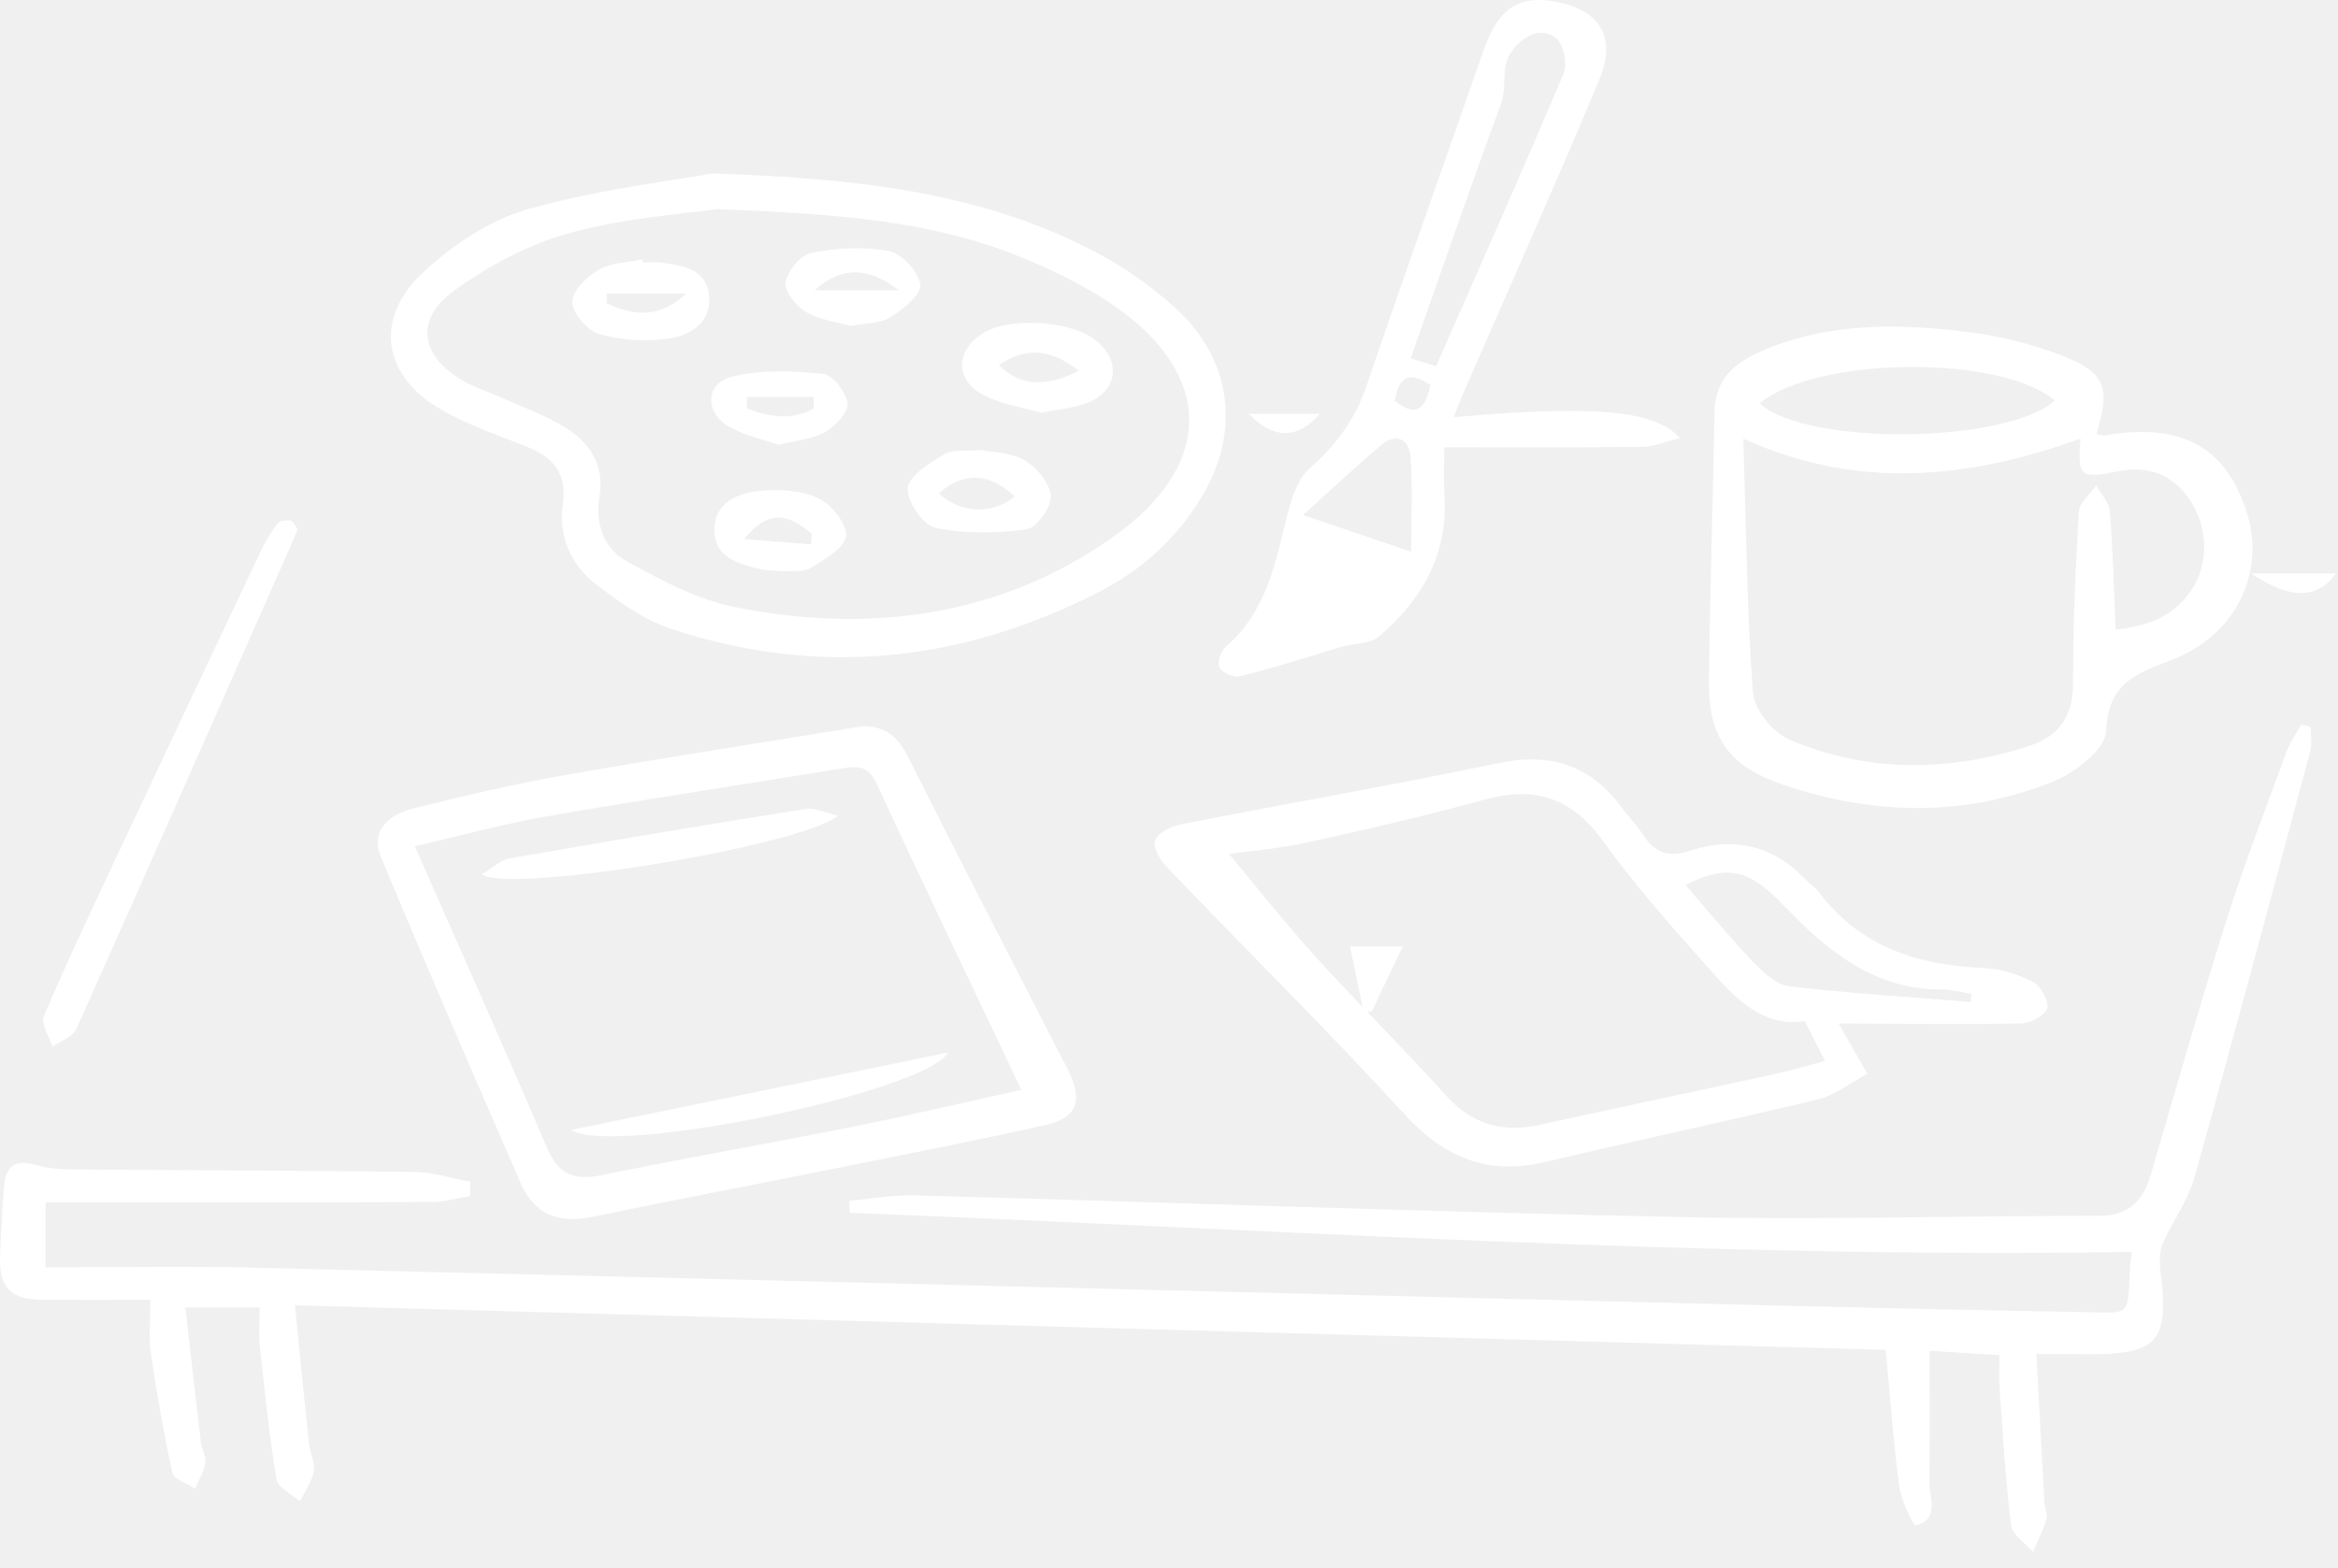
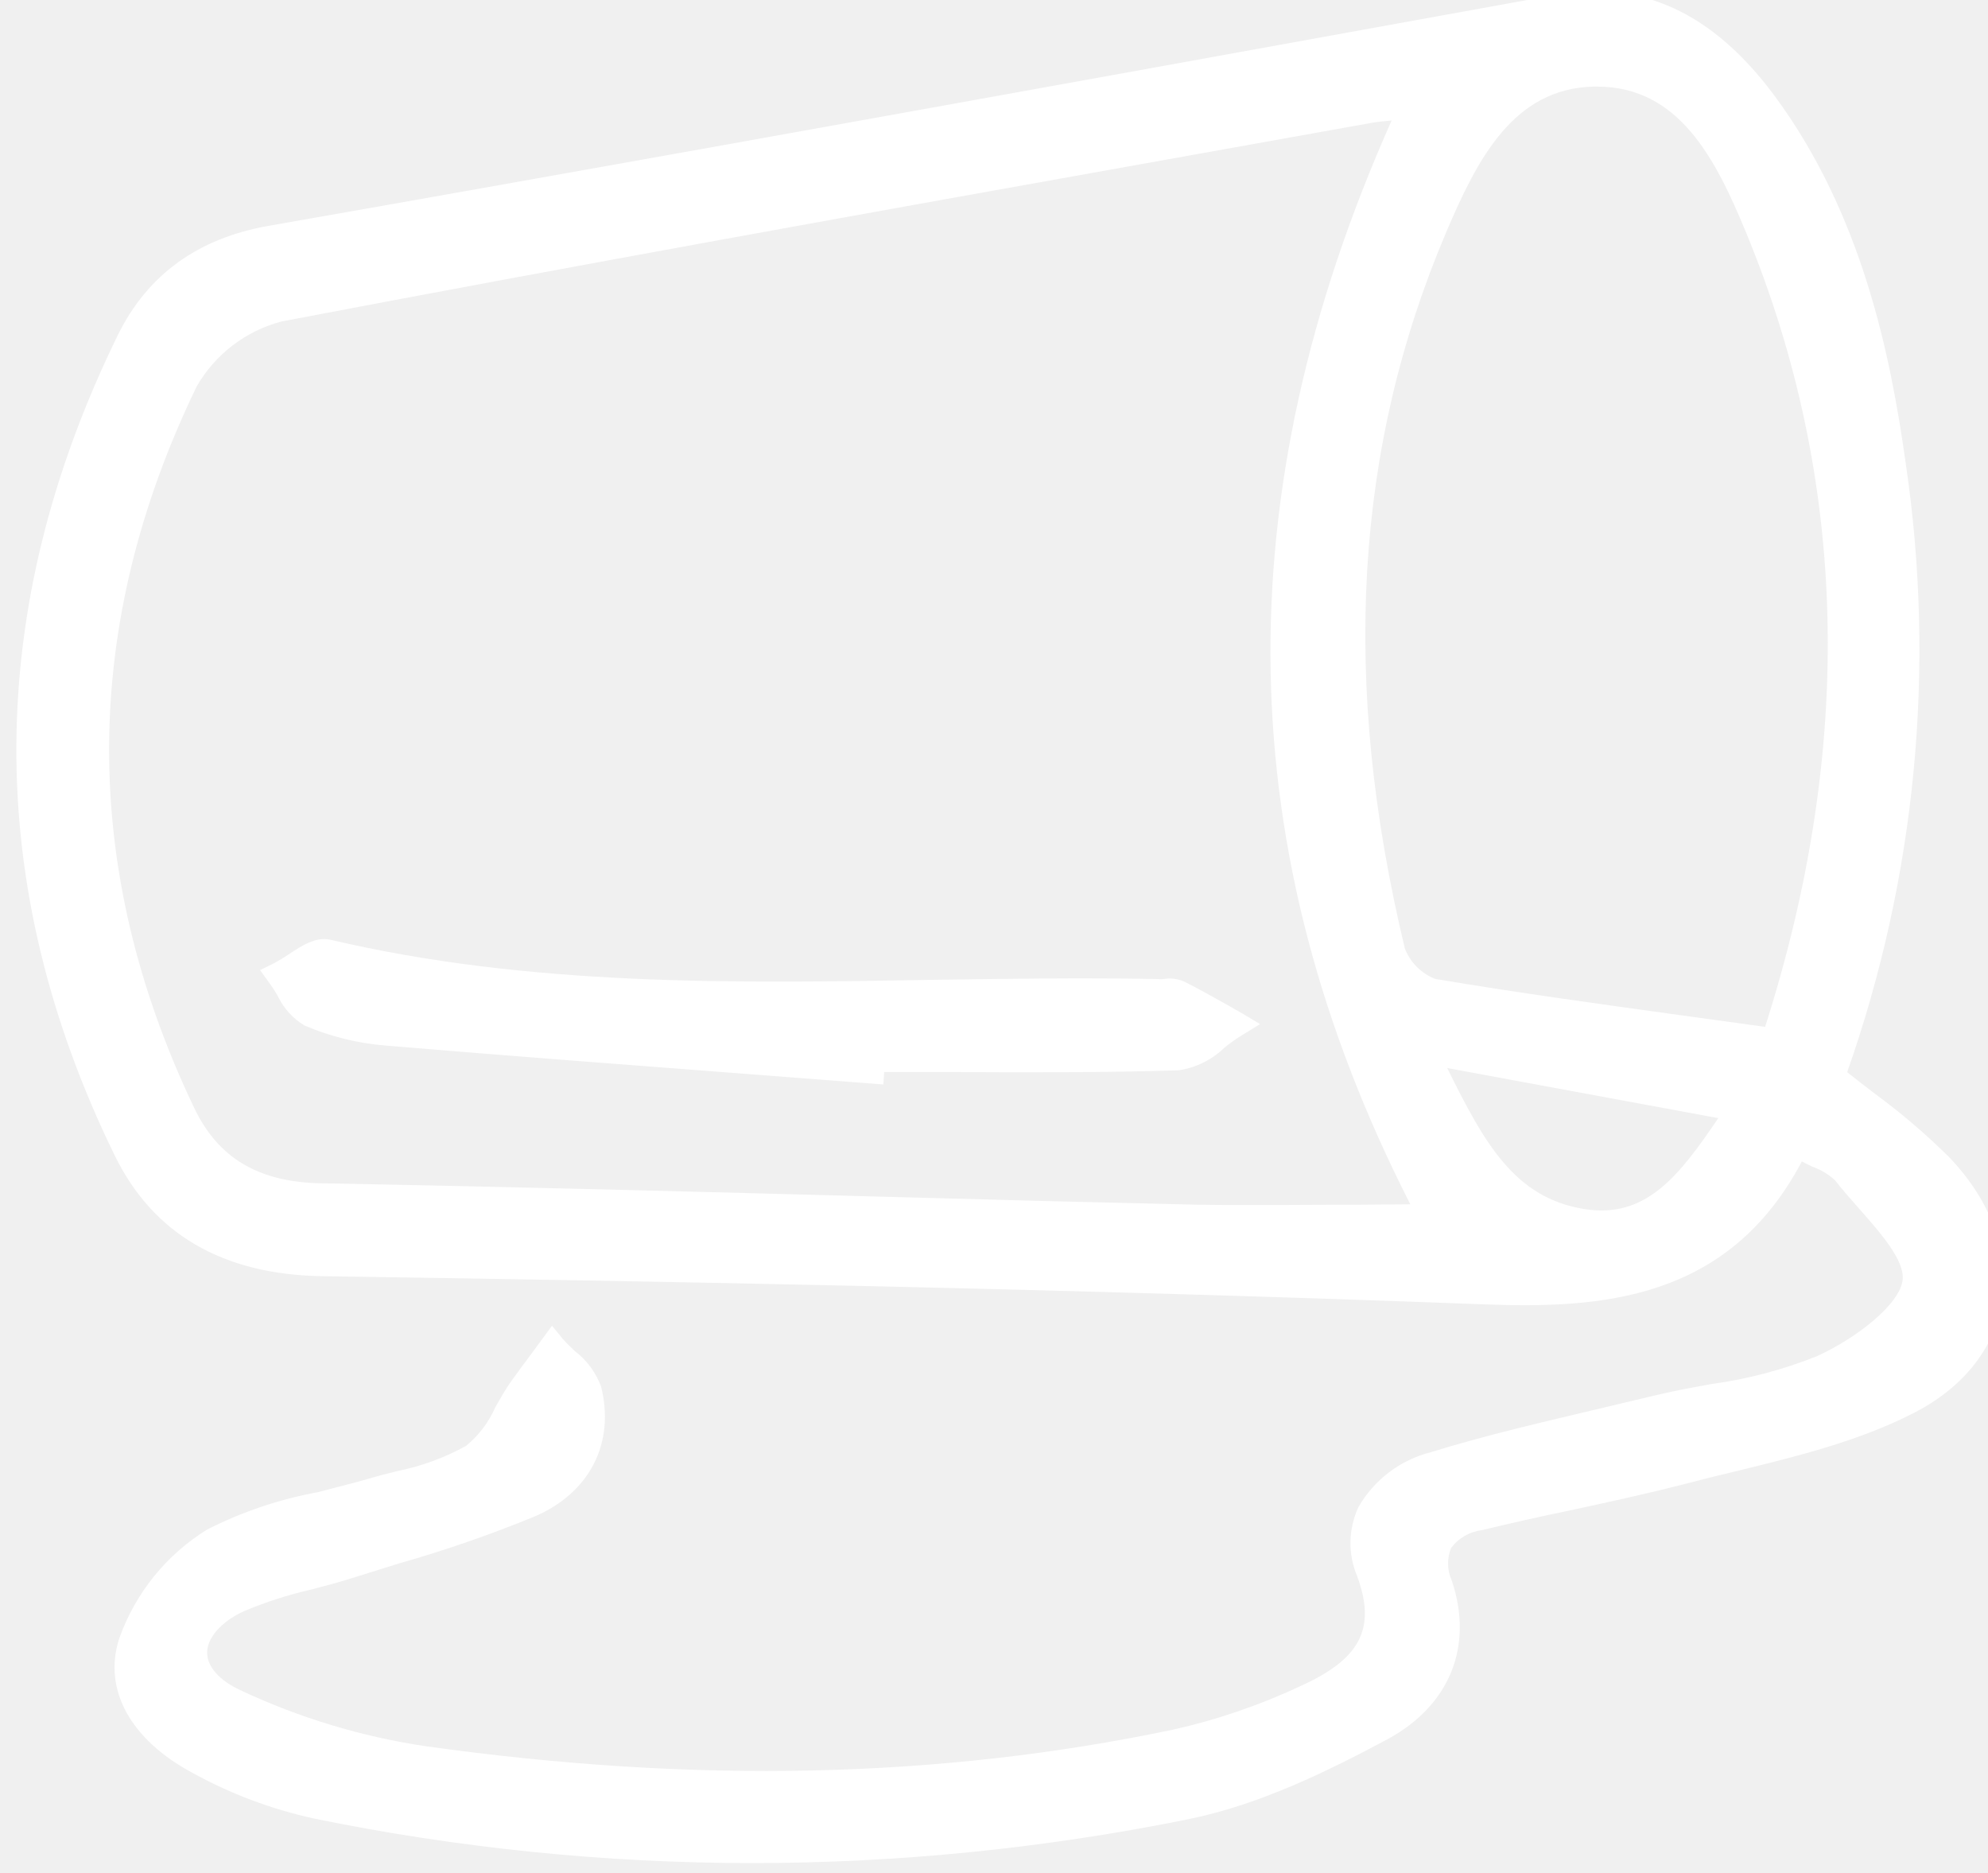
- <svg xmlns="http://www.w3.org/2000/svg" width="82" height="55" viewBox="0 0 82 55" fill="none">
-   <g clip-path="url(#clip0_1041_2592)">
-     <path d="M74.765 43.916C59.675 44.153 44.746 43.13 29.802 42.544C29.798 42.404 29.794 42.264 29.791 42.124C30.549 42.058 31.31 41.913 32.063 41.933C41.064 42.181 50.065 42.51 59.066 42.697C63.906 42.798 68.751 42.65 73.596 42.65C74.643 42.65 75.162 42.146 75.435 41.209C76.309 38.216 77.162 35.217 78.101 32.243C78.727 30.262 79.481 28.322 80.196 26.371C80.319 26.035 80.538 25.733 80.713 25.417C80.82 25.443 80.928 25.469 81.038 25.497C81.038 25.779 81.1 26.078 81.029 26.343C79.694 31.326 78.364 36.311 76.972 41.28C76.749 42.081 76.232 42.798 75.876 43.567C75.782 43.772 75.743 44.024 75.749 44.252C75.76 44.68 75.846 45.107 75.861 45.535C75.913 46.937 75.519 47.372 74.083 47.484C73.654 47.519 73.221 47.501 72.791 47.503C72.371 47.506 71.951 47.503 71.421 47.503C71.52 49.34 71.611 51.048 71.708 52.758C71.718 52.936 71.826 53.132 71.779 53.285C71.654 53.681 71.466 54.058 71.303 54.444C71.036 54.133 70.577 53.847 70.534 53.509C70.336 51.911 70.246 50.301 70.129 48.694C70.103 48.343 70.125 47.988 70.125 47.536C69.279 47.484 68.467 47.434 67.677 47.385C67.677 48.946 67.685 50.473 67.672 51.999C67.668 52.564 68.041 53.289 67.188 53.511C67.112 53.531 66.68 52.641 66.613 52.146C66.406 50.591 66.296 49.026 66.139 47.353C47.632 46.834 29.105 46.315 10.345 45.789C10.517 47.501 10.67 49.088 10.84 50.671C10.875 50.99 11.062 51.321 11.008 51.614C10.939 51.982 10.694 52.318 10.524 52.667C10.237 52.413 9.749 52.196 9.699 51.903C9.441 50.352 9.283 48.782 9.113 47.217C9.068 46.797 9.107 46.369 9.107 45.865H6.501C6.68 47.437 6.857 49.017 7.046 50.598C7.076 50.845 7.238 51.099 7.201 51.325C7.15 51.636 6.966 51.922 6.839 52.219C6.566 52.04 6.101 51.905 6.049 51.679C5.739 50.285 5.5 48.873 5.289 47.46C5.212 46.939 5.276 46.395 5.276 45.598C3.952 45.598 2.712 45.604 1.469 45.598C0.384 45.589 -0.038 45.158 0.003 44.09C0.033 43.266 0.076 42.441 0.141 41.618C0.192 40.957 0.496 40.645 1.217 40.858C1.618 40.977 2.053 41.02 2.475 41.024C6.493 41.056 10.513 41.059 14.531 41.112C15.188 41.121 15.842 41.336 16.499 41.457C16.495 41.625 16.488 41.793 16.484 41.961C16.034 42.032 15.584 42.165 15.134 42.167C10.653 42.183 6.17 42.176 1.6 42.176V44.459C4.029 44.459 6.389 44.409 8.749 44.467C26.542 44.898 44.333 45.352 62.126 45.794C65.784 45.884 69.442 45.966 73.101 46.028C74.716 46.056 74.623 46.218 74.701 44.564C74.709 44.355 74.742 44.146 74.765 43.925V43.916Z" fill="white" />
-     <path d="M73.523 15.221C73.672 15.252 73.743 15.286 73.803 15.275C76.51 14.808 78.09 15.674 78.814 18.021C79.445 20.075 78.439 22.263 76.198 23.137C74.925 23.634 73.93 23.949 73.868 25.648C73.844 26.268 72.802 27.093 72.05 27.398C68.943 28.662 65.75 28.608 62.587 27.545C60.638 26.888 59.916 25.897 59.938 23.88C59.972 20.725 60.078 17.573 60.134 14.418C60.156 13.255 60.918 12.681 61.833 12.293C64.189 11.294 66.667 11.343 69.135 11.662C70.224 11.804 71.32 12.086 72.343 12.485C73.846 13.07 74.027 13.604 73.528 15.219L73.523 15.221ZM72.963 15.385C68.967 16.847 65.046 17.164 61.144 15.389C61.239 18.389 61.262 21.356 61.482 24.308C61.525 24.9 62.195 25.71 62.772 25.953C65.517 27.114 68.362 27.084 71.183 26.164C72.199 25.833 72.713 25.127 72.709 23.972C72.703 21.965 72.793 19.954 72.912 17.952C72.931 17.635 73.308 17.338 73.519 17.032C73.685 17.332 73.973 17.622 73.997 17.932C74.107 19.313 74.139 20.699 74.201 22.088C75.517 21.94 76.281 21.535 76.844 20.727C77.481 19.81 77.459 18.473 76.772 17.489C76.174 16.632 75.332 16.33 74.326 16.528C72.946 16.8 72.86 16.739 72.968 15.385H72.963ZM61.712 14.153C63.388 15.661 70.388 15.557 72.065 14.052C70.207 12.45 63.732 12.48 61.712 14.153Z" fill="white" />
-     <path d="M64.488 35.906C64.856 36.552 65.175 37.109 65.493 37.667C64.914 37.975 64.367 38.419 63.749 38.567C60.582 39.336 57.391 39.999 54.221 40.757C52.182 41.246 50.659 40.615 49.251 39.078C46.564 36.145 43.73 33.346 40.976 30.471C40.73 30.215 40.433 29.778 40.502 29.511C40.567 29.252 41.049 28.992 41.385 28.925C45.108 28.191 48.849 27.545 52.563 26.769C54.4 26.386 55.804 26.851 56.895 28.352C57.106 28.643 57.373 28.895 57.563 29.194C57.983 29.857 58.407 30.131 59.292 29.84C60.735 29.364 62.134 29.62 63.252 30.785C63.426 30.966 63.646 31.108 63.797 31.306C65.246 33.212 67.251 33.86 69.546 33.955C70.134 33.979 70.752 34.166 71.279 34.431C71.559 34.571 71.85 35.064 71.807 35.35C71.773 35.579 71.249 35.891 70.937 35.899C68.967 35.943 66.994 35.912 65.022 35.906C64.822 35.906 64.619 35.906 64.488 35.906ZM63.299 35.818C61.671 36.074 60.7 34.821 59.701 33.707C58.48 32.346 57.276 30.96 56.204 29.48C55.125 27.992 53.84 27.566 52.096 28.044C50.024 28.613 47.929 29.099 45.83 29.556C44.768 29.786 43.676 29.877 43.106 29.958C44.027 31.059 45.048 32.357 46.155 33.578C47.647 35.225 49.236 36.787 50.724 38.438C51.648 39.461 52.716 39.741 54.014 39.457C56.742 38.858 59.477 38.283 62.205 37.687C62.813 37.553 63.409 37.374 64.006 37.217C63.747 36.703 63.553 36.319 63.299 35.815V35.818ZM69.12 35.146C69.128 35.051 69.139 34.958 69.148 34.864C68.803 34.81 68.459 34.711 68.116 34.713C65.972 34.724 64.391 33.606 62.963 32.172C62.686 31.892 62.416 31.604 62.124 31.339C61.167 30.473 60.418 30.387 59.111 31.044C59.904 31.952 60.649 32.867 61.462 33.718C61.82 34.091 62.289 34.543 62.752 34.597C64.867 34.851 66.996 34.976 69.122 35.148L69.12 35.146Z" fill="white" />
-     <path d="M24.994 6.084C30.502 6.265 34.635 6.853 38.435 8.849C39.438 9.376 40.399 10.053 41.234 10.815C43.215 12.621 43.528 15.165 42.132 17.453C41.256 18.892 40.052 19.994 38.547 20.765C33.73 23.231 28.728 23.767 23.567 22.07C22.61 21.756 21.721 21.129 20.912 20.503C20.018 19.813 19.574 18.817 19.742 17.651C19.893 16.614 19.402 16.041 18.495 15.679C17.501 15.283 16.474 14.928 15.543 14.409C13.433 13.235 13.073 11.204 14.841 9.553C15.881 8.582 17.208 7.705 18.558 7.326C21.054 6.629 23.659 6.327 24.996 6.084H24.994ZM25.151 7.333C24.032 7.501 21.973 7.632 20.022 8.162C18.579 8.554 17.16 9.303 15.942 10.184C14.533 11.198 14.736 12.477 16.232 13.354C16.661 13.603 17.15 13.75 17.606 13.954C18.323 14.275 19.07 14.549 19.744 14.947C20.668 15.494 21.219 16.284 21.021 17.447C20.862 18.386 21.194 19.256 21.98 19.689C23.183 20.35 24.454 21.037 25.78 21.299C30.496 22.24 35.08 21.637 39.038 18.838C42.623 16.301 42.52 13.16 39.184 10.802C38.116 10.046 36.9 9.458 35.679 8.969C32.606 7.736 29.348 7.503 25.156 7.335L25.151 7.333Z" fill="white" />
-     <path d="M30.256 25.474C31.072 25.465 31.505 25.87 31.852 26.563C33.587 30.015 35.362 33.45 37.123 36.888C37.254 37.145 37.403 37.39 37.519 37.653C37.976 38.671 37.75 39.225 36.645 39.472C34.302 39.993 31.946 40.456 29.593 40.93C26.643 41.522 23.686 42.082 20.741 42.694C19.587 42.933 18.736 42.59 18.271 41.525C16.611 37.715 14.955 33.904 13.363 30.065C12.965 29.104 13.68 28.564 14.511 28.357C16.249 27.924 17.995 27.511 19.757 27.201C23.249 26.585 26.755 26.047 30.256 25.476V25.474ZM35.822 38.23C34.072 34.539 32.381 31.031 30.753 27.498C30.465 26.873 30.103 26.865 29.567 26.951C26.105 27.515 22.636 28.038 19.18 28.637C17.687 28.895 16.219 29.302 14.548 29.688C16.165 33.361 17.713 36.813 19.199 40.295C19.61 41.26 20.202 41.408 21.143 41.217C24.087 40.614 27.05 40.099 29.996 39.509C31.983 39.111 33.958 38.643 35.822 38.232V38.23Z" fill="white" />
-     <path d="M50.988 14.636C55.839 14.21 58.023 14.365 58.923 15.37C58.393 15.498 57.992 15.672 57.59 15.676C55.335 15.704 53.081 15.689 50.656 15.689C50.656 16.12 50.626 16.783 50.663 17.442C50.775 19.479 49.857 21.047 48.382 22.315C48.072 22.582 47.517 22.565 47.075 22.683C46.858 22.741 46.645 22.817 46.429 22.881C45.441 23.172 44.459 23.491 43.458 23.73C43.251 23.779 42.855 23.592 42.766 23.407C42.685 23.236 42.822 22.834 42.992 22.687C44.433 21.451 44.737 19.716 45.163 18.013C45.307 17.442 45.536 16.777 45.951 16.41C46.871 15.603 47.529 14.703 47.928 13.538C49.267 9.606 50.665 5.694 52.032 1.77C52.529 0.345 53.221 -0.159 54.457 0.041C56.085 0.306 56.728 1.273 56.087 2.808C54.541 6.51 52.9 10.17 51.298 13.85C51.201 14.072 51.119 14.298 50.986 14.636H50.988ZM50.368 12.849C51.879 9.406 53.391 6.014 54.834 2.593C54.978 2.253 54.84 1.54 54.577 1.34C54.104 0.982 53.585 1.144 53.111 1.686C52.577 2.298 52.88 2.998 52.648 3.631C51.563 6.579 50.54 9.55 49.476 12.571C49.763 12.659 50.055 12.75 50.368 12.847V12.849ZM45.693 18.066C46.942 18.491 48.109 18.887 49.491 19.356C49.491 18.075 49.554 17.044 49.47 16.025C49.416 15.375 48.951 15.177 48.417 15.633C47.555 16.367 46.726 17.14 45.695 18.069L45.693 18.066ZM48.918 14.061C49.726 14.707 50.01 14.268 50.167 13.506C49.42 12.998 49.043 13.237 48.918 14.061Z" fill="white" />
-     <path d="M10.438 18.565C10.324 18.834 10.232 19.067 10.13 19.295C7.654 24.898 5.182 30.503 2.678 36.093C2.553 36.371 2.127 36.515 1.84 36.72C1.73 36.358 1.427 35.914 1.541 35.645C2.307 33.83 3.154 32.049 3.989 30.266C5.695 26.634 7.409 23.005 9.125 19.377C9.293 19.024 9.495 18.679 9.728 18.367C9.803 18.268 10.04 18.236 10.188 18.262C10.285 18.279 10.354 18.455 10.438 18.563V18.565Z" fill="white" />
-     <path d="M78.953 20.112H81.936C81.249 21.03 80.314 21.036 78.953 20.112Z" fill="white" />
-     <path d="M46.295 14.517C45.517 15.408 44.669 15.423 43.797 14.517H46.295Z" fill="white" />
-     <path d="M36.524 14.482C35.921 14.305 35.161 14.198 34.515 13.868C33.48 13.338 33.501 12.301 34.481 11.685C35.415 11.099 37.607 11.25 38.456 11.958C39.332 12.69 39.194 13.722 38.129 14.135C37.674 14.312 37.166 14.348 36.524 14.482ZM37.831 13.011C36.869 12.223 35.949 12.174 35.036 12.807C35.745 13.526 36.662 13.61 37.831 13.011Z" fill="white" />
-     <path d="M34.367 15.783C34.772 15.867 35.435 15.861 35.93 16.147C36.359 16.393 36.824 16.952 36.856 17.402C36.882 17.788 36.359 18.518 36.006 18.567C34.951 18.712 33.831 18.733 32.8 18.514C32.369 18.421 31.788 17.56 31.839 17.112C31.891 16.668 32.614 16.246 33.116 15.932C33.387 15.762 33.812 15.839 34.367 15.785V15.783ZM32.924 17.306C33.695 18.018 34.813 18.064 35.588 17.415C34.69 16.578 33.82 16.541 32.924 17.306Z" fill="white" />
-     <path d="M29.834 11.437C29.332 11.29 28.736 11.223 28.266 10.943C27.922 10.737 27.498 10.211 27.552 9.901C27.618 9.503 28.081 8.941 28.452 8.87C29.337 8.7 30.297 8.641 31.173 8.809C31.626 8.896 32.213 9.526 32.278 9.979C32.325 10.312 31.686 10.844 31.247 11.12C30.881 11.348 30.362 11.329 29.834 11.437ZM31.524 10.183C30.435 9.346 29.526 9.337 28.57 10.183H31.524Z" fill="white" />
-     <path d="M22.542 9.206C22.756 9.206 22.973 9.183 23.182 9.211C23.936 9.314 24.773 9.422 24.868 10.365C24.965 11.345 24.188 11.782 23.395 11.885C22.611 11.986 21.756 11.934 21.003 11.713C20.594 11.592 20.077 10.985 20.07 10.591C20.064 10.21 20.585 9.704 20.996 9.463C21.429 9.211 22.008 9.211 22.523 9.099L22.542 9.206ZM21.28 10.3C21.28 10.412 21.28 10.526 21.283 10.638C22.353 11.146 23.188 11.103 24.069 10.3H21.278H21.28Z" fill="white" />
-     <path d="M27.493 20.043C27.146 20.01 26.89 20.019 26.649 19.961C25.865 19.773 25.027 19.539 25.055 18.542C25.081 17.622 25.887 17.299 26.629 17.222C27.314 17.151 28.094 17.198 28.701 17.478C29.16 17.689 29.713 18.38 29.67 18.802C29.627 19.22 28.927 19.625 28.442 19.918C28.167 20.084 27.749 20.015 27.491 20.043H27.493ZM28.447 19.099C28.453 18.977 28.46 18.852 28.468 18.729C27.598 17.958 26.899 17.922 26.095 18.908C26.879 18.972 27.663 19.035 28.447 19.099Z" fill="white" />
-     <path d="M27.3 15.602C26.753 15.41 26.118 15.277 25.577 14.973C24.712 14.484 24.729 13.451 25.668 13.214C26.686 12.957 27.812 13.009 28.874 13.117C29.21 13.151 29.686 13.767 29.725 14.155C29.755 14.471 29.294 14.958 28.934 15.16C28.491 15.41 27.924 15.447 27.302 15.604L27.3 15.602ZM26.2 13.92C26.2 14.056 26.2 14.194 26.2 14.329C26.996 14.635 27.785 14.755 28.545 14.329C28.54 14.194 28.538 14.058 28.534 13.922H26.202L26.2 13.92Z" fill="white" />
-     <path d="M29.393 28.613C28.137 29.674 17.913 31.358 16.891 30.675C17.267 30.454 17.556 30.169 17.886 30.111C21.339 29.506 24.8 28.927 28.262 28.376C28.57 28.326 28.917 28.505 29.395 28.613H29.393Z" fill="white" />
-     <path d="M20.031 39.639C24.551 38.711 28.791 37.841 33.252 36.924C32.462 38.315 21.506 40.584 20.031 39.639Z" fill="white" />
-     <path d="M47.352 33.199H49.198C48.817 33.987 48.468 34.738 48.115 35.479L47.823 35.5L47.352 33.199Z" fill="white" />
+ <svg xmlns="http://www.w3.org/2000/svg" width="223" height="210" viewBox="0 0 223 210" fill="none">
+   <g clip-path="url(#clip0_1394_4061)">
+     <path d="M218.629 129.764C216.032 127.197 213.251 124.823 210.307 122.661C209.272 121.867 208.223 121.073 207.203 120.249C214.912 98.36 217.167 74.923 213.771 51.967C212.061 39.74 208.853 24.022 199.091 10.791C192.164 1.426 184.096 -2.29 174.545 -0.582L129.036 7.659C96.588 13.518 63.06 19.557 30.072 25.34C22.2 26.734 16.577 30.81 13.263 37.492C-1.837 68.254 -1.972 99.226 12.858 129.569C17.161 138.394 25.003 142.964 36.145 143.129C74.396 143.699 119.8 144.523 166.508 146.291C179.433 146.77 193.843 145.946 202.12 130.258C202.54 130.483 202.945 130.678 203.32 130.857C204.244 131.188 205.095 131.697 205.824 132.356C206.633 133.39 207.578 134.469 208.493 135.502C210.922 138.244 213.666 141.361 213.426 143.534C213.141 146.276 208.193 150.127 203.769 152.12C199.996 153.625 196.054 154.667 192.029 155.221C190.019 155.581 187.95 155.955 185.941 156.435C183.932 156.914 181.742 157.424 179.643 157.933C173.315 159.432 166.778 160.93 160.48 162.878C158.788 163.309 157.199 164.075 155.809 165.13C154.418 166.185 153.253 167.509 152.383 169.022C151.818 170.231 151.513 171.545 151.487 172.879C151.461 174.213 151.715 175.538 152.233 176.768C154.377 182.582 152.638 186.013 146.04 189.025C141.405 191.213 136.542 192.881 131.54 194C105.42 199.469 78.04 200.083 47.825 195.858C40.592 194.788 33.554 192.662 26.938 189.55C24.584 188.456 23.234 186.912 23.234 185.339C23.234 183.766 24.734 181.893 27.388 180.694C29.812 179.673 32.32 178.866 34.885 178.282C36.385 177.892 37.884 177.502 39.383 177.023L44.767 175.345C49.939 173.872 55.025 172.111 60.001 170.07C66.224 167.373 68.998 161.784 67.423 155.491C66.828 153.91 65.799 152.529 64.454 151.505C64.005 151.071 63.54 150.636 63.15 150.187L61.92 148.688L59.716 151.685C58.891 152.794 58.052 153.918 57.242 155.056C56.627 155.941 56.087 156.899 55.563 157.828C54.824 159.518 53.693 161.008 52.264 162.174C49.853 163.5 47.254 164.45 44.556 164.991C43.477 165.261 42.397 165.53 41.348 165.845C39.518 166.384 37.584 166.834 35.71 167.343C31.375 168.133 27.178 169.546 23.249 171.539C18.654 174.373 15.167 178.693 13.368 183.781C11.538 189.475 14.612 195.094 21.6 198.84C25.859 201.185 30.435 202.906 35.185 203.949C51.368 207.269 67.846 208.946 84.367 208.954C100.789 208.946 117.17 207.3 133.265 204.039C141.317 202.421 149.114 198.555 155.667 195.049C162.624 191.273 165.308 184.635 162.864 177.308C162.596 176.73 162.45 176.103 162.434 175.466C162.419 174.83 162.534 174.197 162.774 173.607C163.186 173.06 163.703 172.602 164.296 172.26C164.888 171.917 165.544 171.698 166.223 171.614C169.387 170.85 172.626 170.115 175.774 169.471C180.078 168.542 184.516 167.583 188.85 166.474C190.829 165.95 192.838 165.455 194.848 164.976C201.58 163.328 208.523 161.634 214.7 158.458C220.219 155.626 223.697 151.236 224.597 146.081C225.452 140.522 223.397 134.753 218.629 129.764ZM152.458 135.113C146.46 135.113 140.357 135.203 134.299 135.113C122.534 134.843 110.763 134.543 98.987 134.214C78.384 133.659 57.002 133.09 36.13 132.715C29.037 132.611 24.479 129.913 21.78 124.249C8.959 97.413 9.064 70.202 22.065 43.336C23.09 41.553 24.459 39.99 26.094 38.74C27.729 37.49 29.595 36.577 31.586 36.054C64.574 29.761 98.102 23.752 130.551 17.953L153.882 13.773C154.587 13.653 155.382 13.578 156.102 13.518C137.313 55.668 138.003 95.48 158.201 135.068L152.458 135.113ZM192.748 125.403C188.385 131.831 184.666 136.701 177.754 135.607C169.927 134.364 166.538 128.295 162.339 119.784L192.748 125.403ZM197.996 115.169L189.21 113.955C179.418 112.607 170.151 111.333 160.99 109.79C160.217 109.487 159.515 109.027 158.929 108.439C158.343 107.851 157.886 107.148 157.586 106.374C150.404 76.496 151.933 50.199 162.249 25.985C165.713 17.863 169.747 9.937 178.743 9.712H179.133C188.325 9.712 192.418 17.759 195.837 26.015C207.323 53.78 208.043 83.778 197.996 115.169Z" fill="white" />
+     <path d="M141.347 114.855L139.157 116.203C138.525 116.598 137.919 117.034 137.343 117.507C135.941 118.867 134.148 119.752 132.215 120.039C123.668 120.309 114.986 120.279 106.574 120.234H99.182L99.092 121.627L84.097 120.474C70.722 119.455 56.882 118.406 43.282 117.267C40.13 117.017 37.04 116.253 34.135 115.004C32.828 114.21 31.785 113.048 31.136 111.663C30.869 111.191 30.574 110.736 30.252 110.299L29.172 108.801L30.791 108.007C31.332 107.715 31.858 107.394 32.366 107.048C33.865 106.044 35.455 105.025 37.074 105.4C59.341 110.629 82.328 110.284 104.55 109.895C112.857 109.775 121.449 109.64 129.891 109.805C130.09 109.827 130.291 109.827 130.491 109.805C131.248 109.675 132.027 109.758 132.74 110.045C134.359 110.839 135.934 111.738 137.463 112.592L139.202 113.581L141.347 114.855Z" fill="white" />
  </g>
  <defs>
-     <clipPath id="clip0_1041_2592">
-       <rect width="81.942" height="54.444" fill="white" />
+     <clipPath id="clip0_1394_4061">
+       <rect width="223" height="210" fill="white" />
    </clipPath>
  </defs>
</svg>
